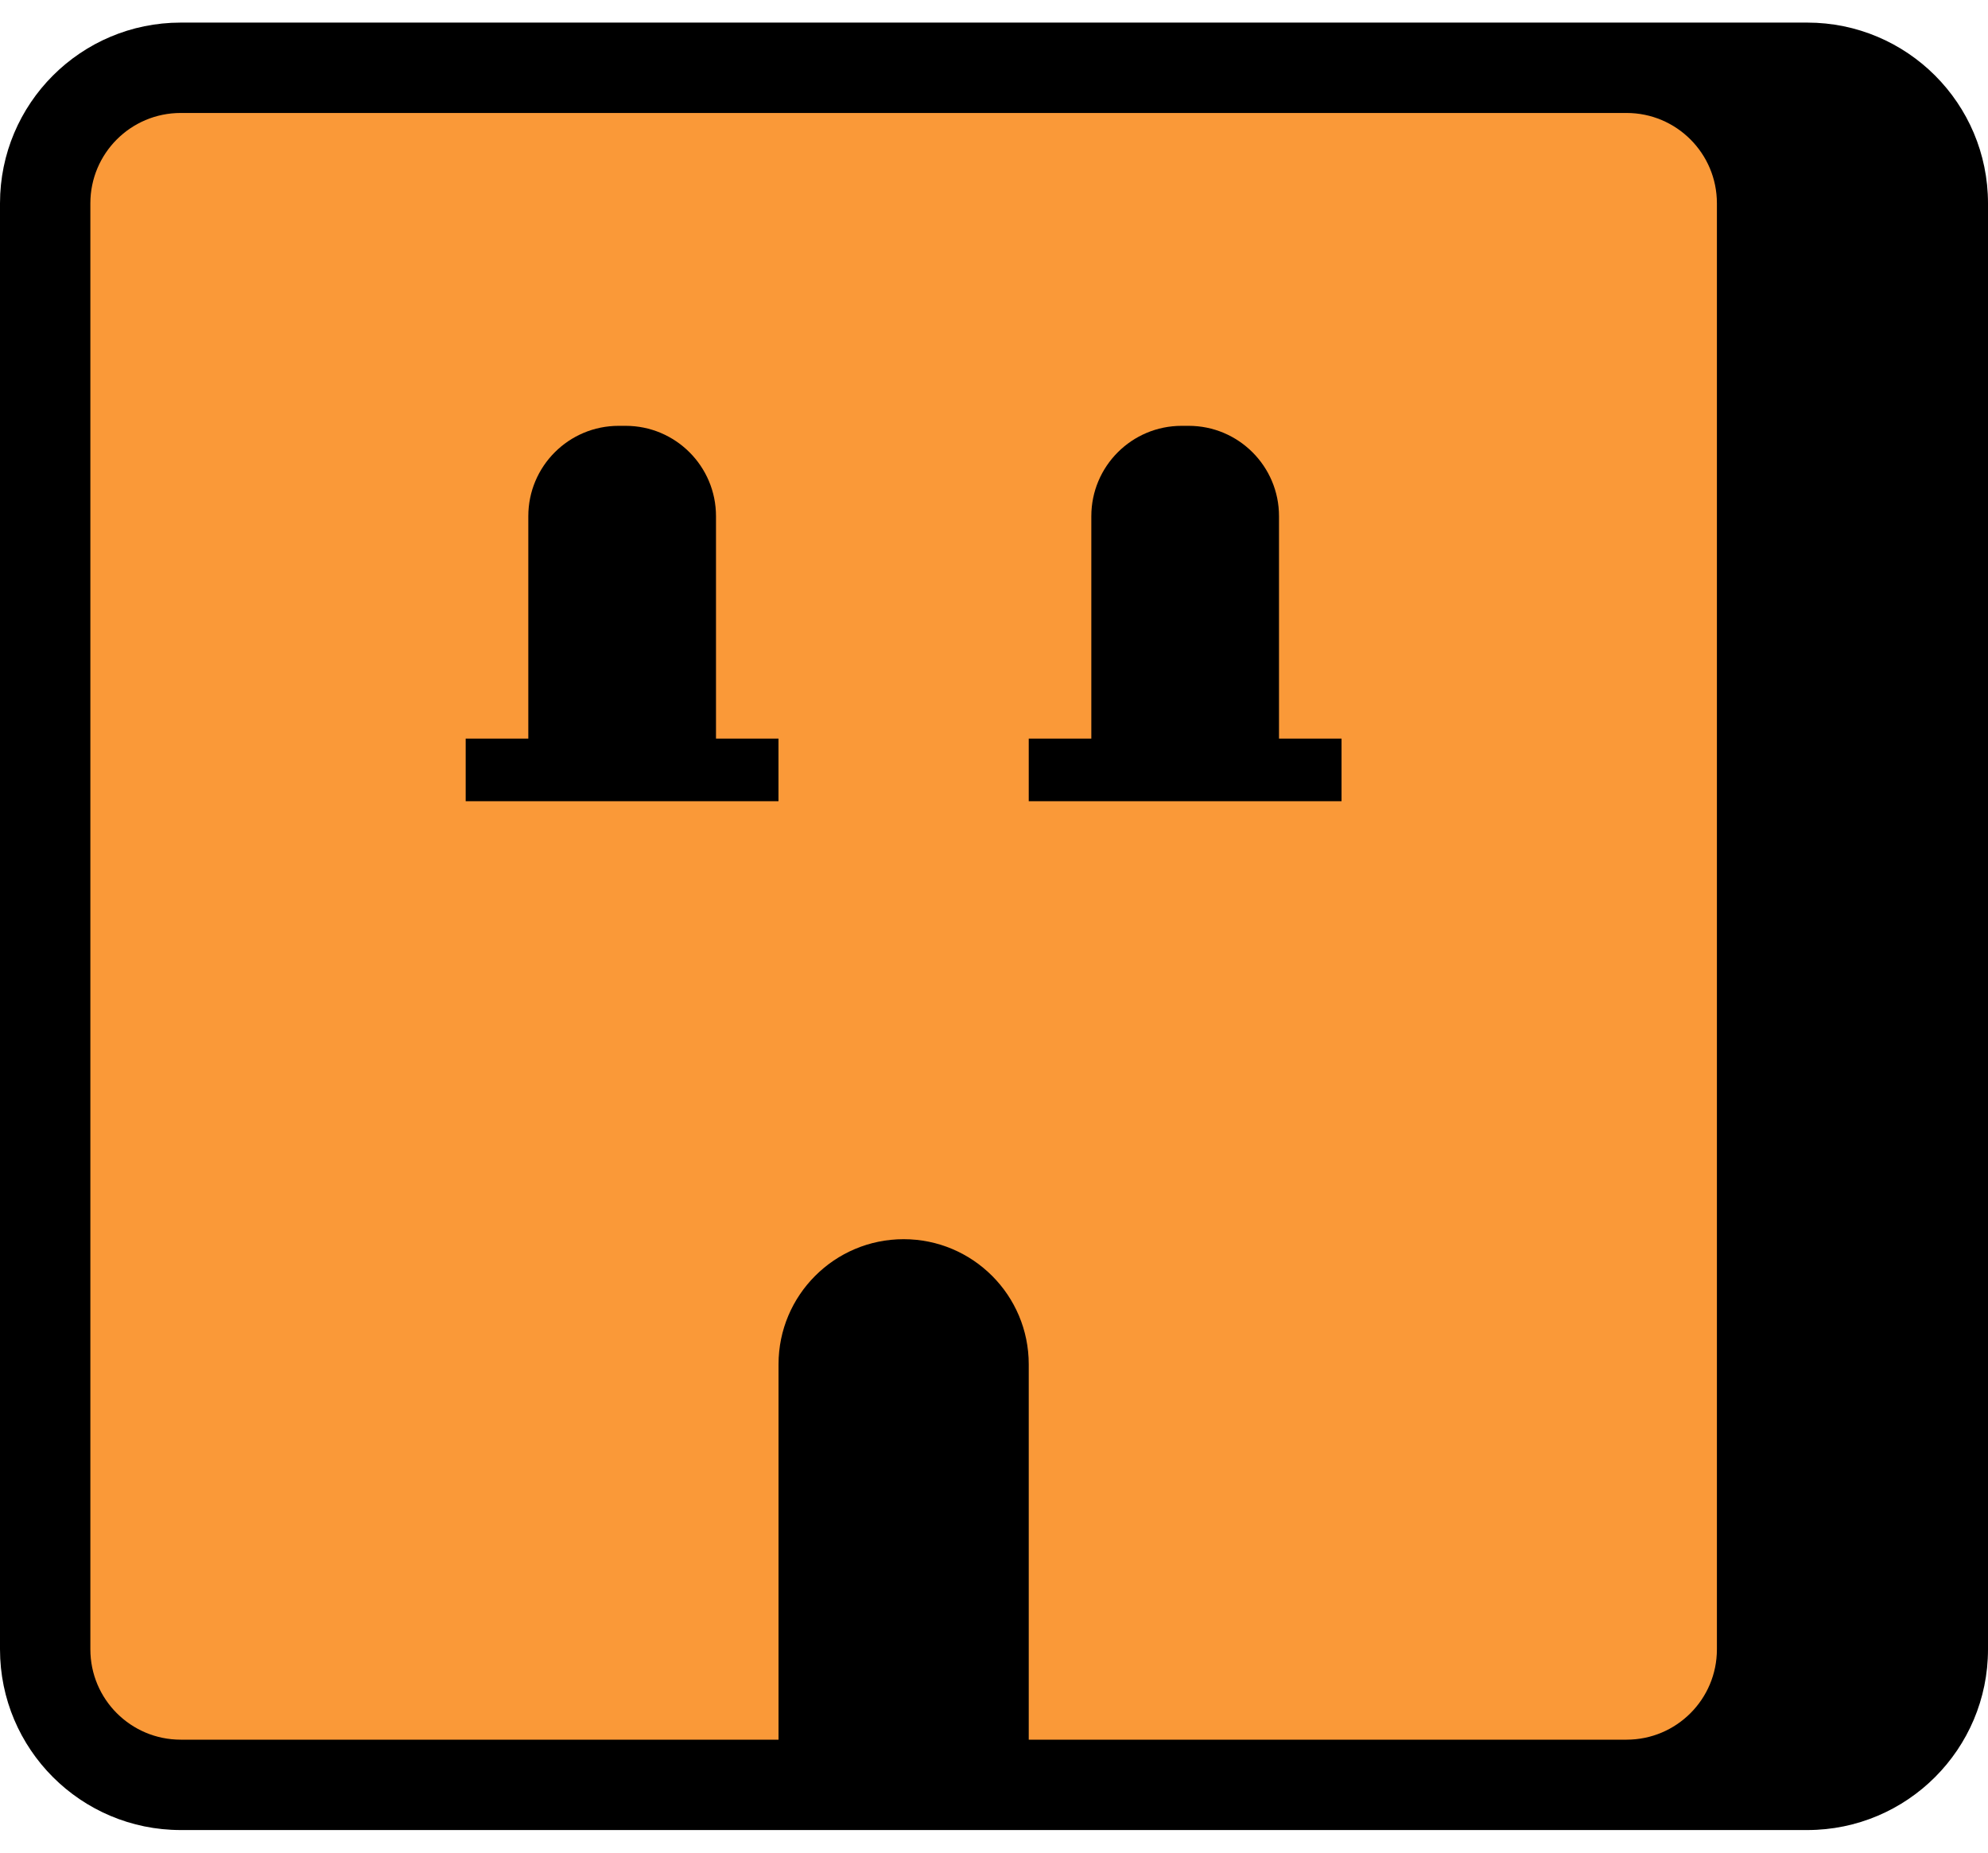
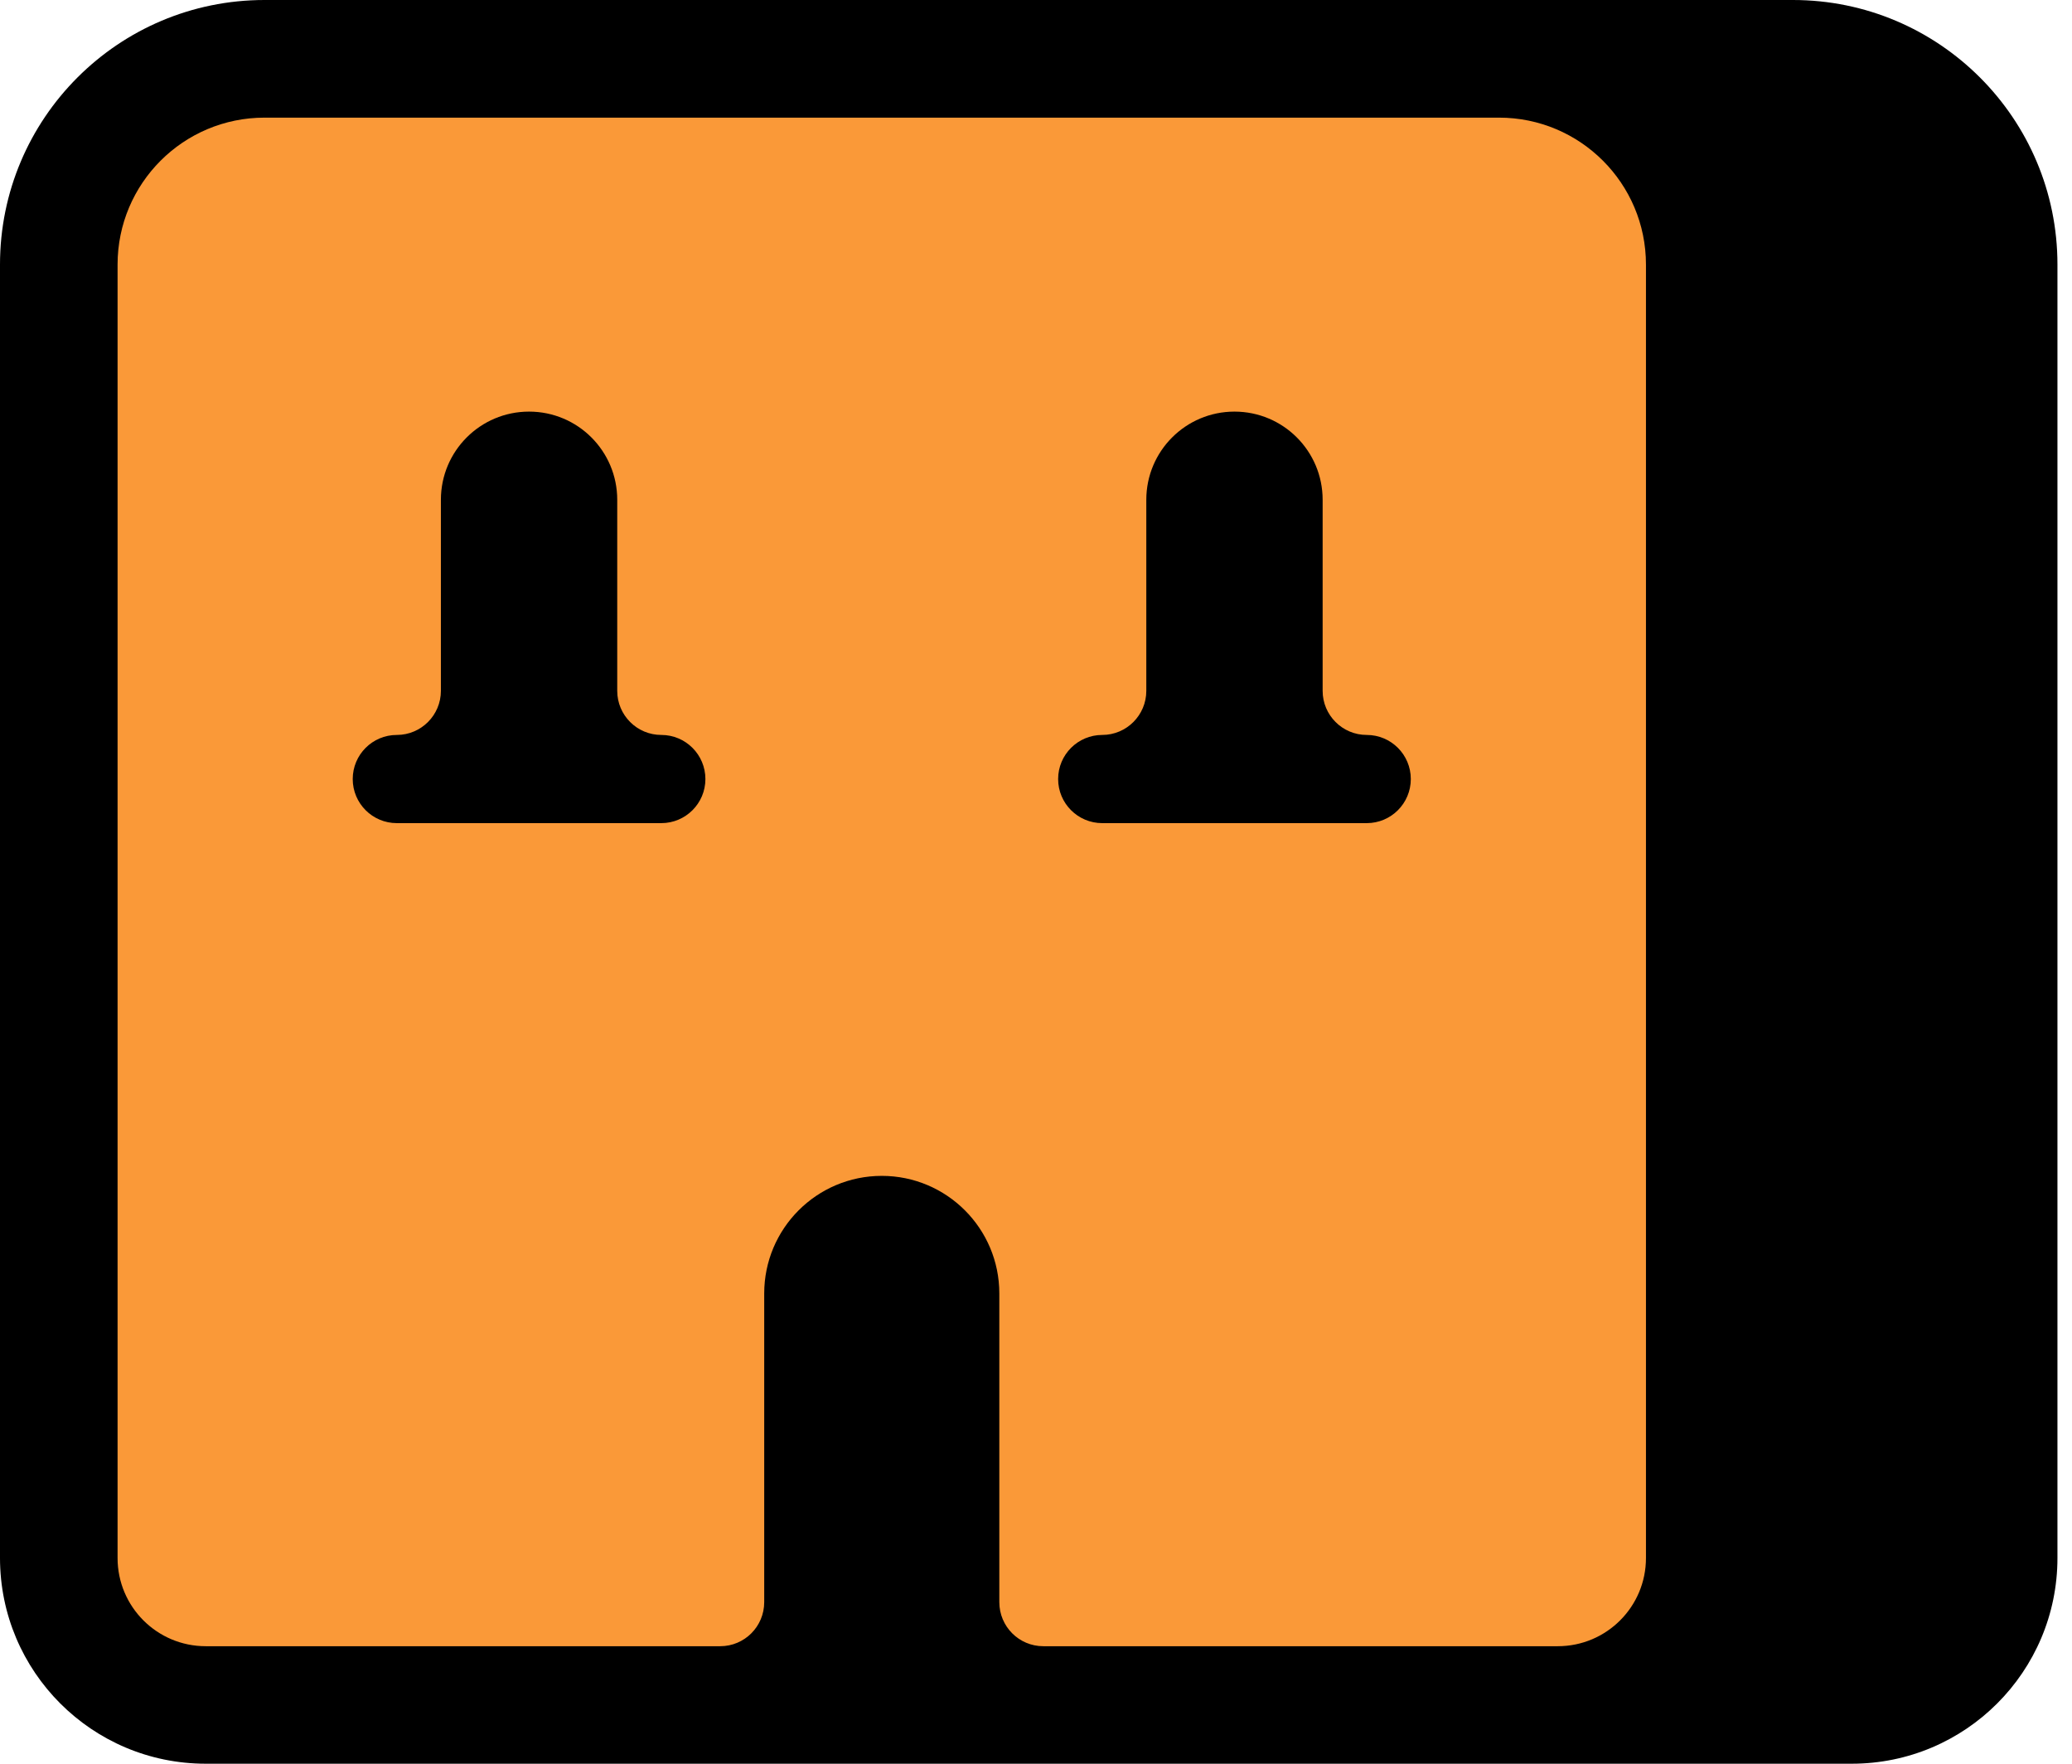
- <svg xmlns="http://www.w3.org/2000/svg" width="44" height="41" viewBox="0 0 44 41" fill="none">
-   <path d="M4 40.5H40C42.209 40.5 44 38.709 44 36.5V4.5C44 2.291 42.209 0.5 40 0.5H4C1.791 0.5 0 2.291 0 4.5V36.5C0 38.709 1.791 40.5 4 40.5Z" fill="black" />
-   <path fill-rule="evenodd" clip-rule="evenodd" d="M4 2.5C2.895 2.5 2 3.395 2 4.5V36.5C2 37.605 2.895 38.5 4 38.5H17.231V30.193C17.231 28.664 18.471 27.424 20 27.424C21.529 27.424 22.769 28.664 22.769 30.193V38.5H36C37.105 38.5 38 37.605 38 36.5V4.5C38 3.395 37.105 2.5 36 2.5H4ZM26.154 9.424C25.049 9.424 24.154 10.319 24.154 11.424V16.346H22.769V17.731H29.692V16.346H28.308V11.424C28.308 10.319 27.412 9.424 26.308 9.424H26.154ZM11.693 11.424C11.693 10.319 12.588 9.424 13.693 9.424H13.847C14.951 9.424 15.847 10.319 15.847 11.424V16.346H17.23V17.731H10.307V16.346H11.693V11.424Z" fill="#FA9938" />
+ <svg xmlns="http://www.w3.org/2000/svg" width="47" height="40" viewBox="0 0 47 40" fill="none">
+   <path d="M0 6C0 2.686 2.686 0 6 0H40.67C43.983 0 46.67 2.686 46.67 6V35.333C46.67 37.911 44.581 40 42.003 40C29.512 40 17.158 40 4.667 40C2.089 40 0 37.911 0 35.333V6Z" fill="black" />
+   <path fill-rule="evenodd" clip-rule="evenodd" d="M2.667 6.001C2.667 4.16 4.159 2.668 6.001 2.668H34.003C35.844 2.668 37.336 4.16 37.336 6.001V35.335C37.336 36.439 36.441 37.335 35.336 37.335C34.125 37.335 26.44 37.335 23.666 37.335C23.113 37.335 22.668 36.887 22.668 36.335V29.335C22.668 27.862 21.474 26.668 20.002 26.668C18.529 26.668 17.335 27.862 17.335 29.335V36.335C17.335 36.887 16.89 37.335 16.337 37.335C13.563 37.335 5.878 37.335 4.667 37.335C3.562 37.335 2.667 36.439 2.667 35.335V6.001ZM12.001 9.335C10.896 9.335 10.001 10.23 10.001 11.335V15.668C10.001 16.22 9.553 16.668 9.001 16.668V16.668C8.448 16.668 8.001 17.116 8.001 17.668C8.001 18.22 8.448 18.668 9.001 18.668H15.001C15.553 18.668 16.001 18.22 16.001 17.668C16.001 17.116 15.553 16.668 15.001 16.668V16.668C14.449 16.668 14.001 16.22 14.001 15.668V11.335C14.001 10.23 13.106 9.335 12.001 9.335ZM26.002 11.335C26.002 10.23 26.898 9.335 28.002 9.335C29.107 9.335 30.002 10.23 30.002 11.335V15.668C30.002 16.22 30.45 16.668 31.002 16.668V16.668C31.555 16.668 32.002 17.116 32.002 17.668C32.002 18.22 31.555 18.668 31.002 18.668H25.002C24.45 18.668 24.002 18.22 24.002 17.668C24.002 17.116 24.45 16.668 25.002 16.668V16.668C25.554 16.668 26.002 16.22 26.002 15.668V11.335Z" fill="#FA9938" />
</svg>
